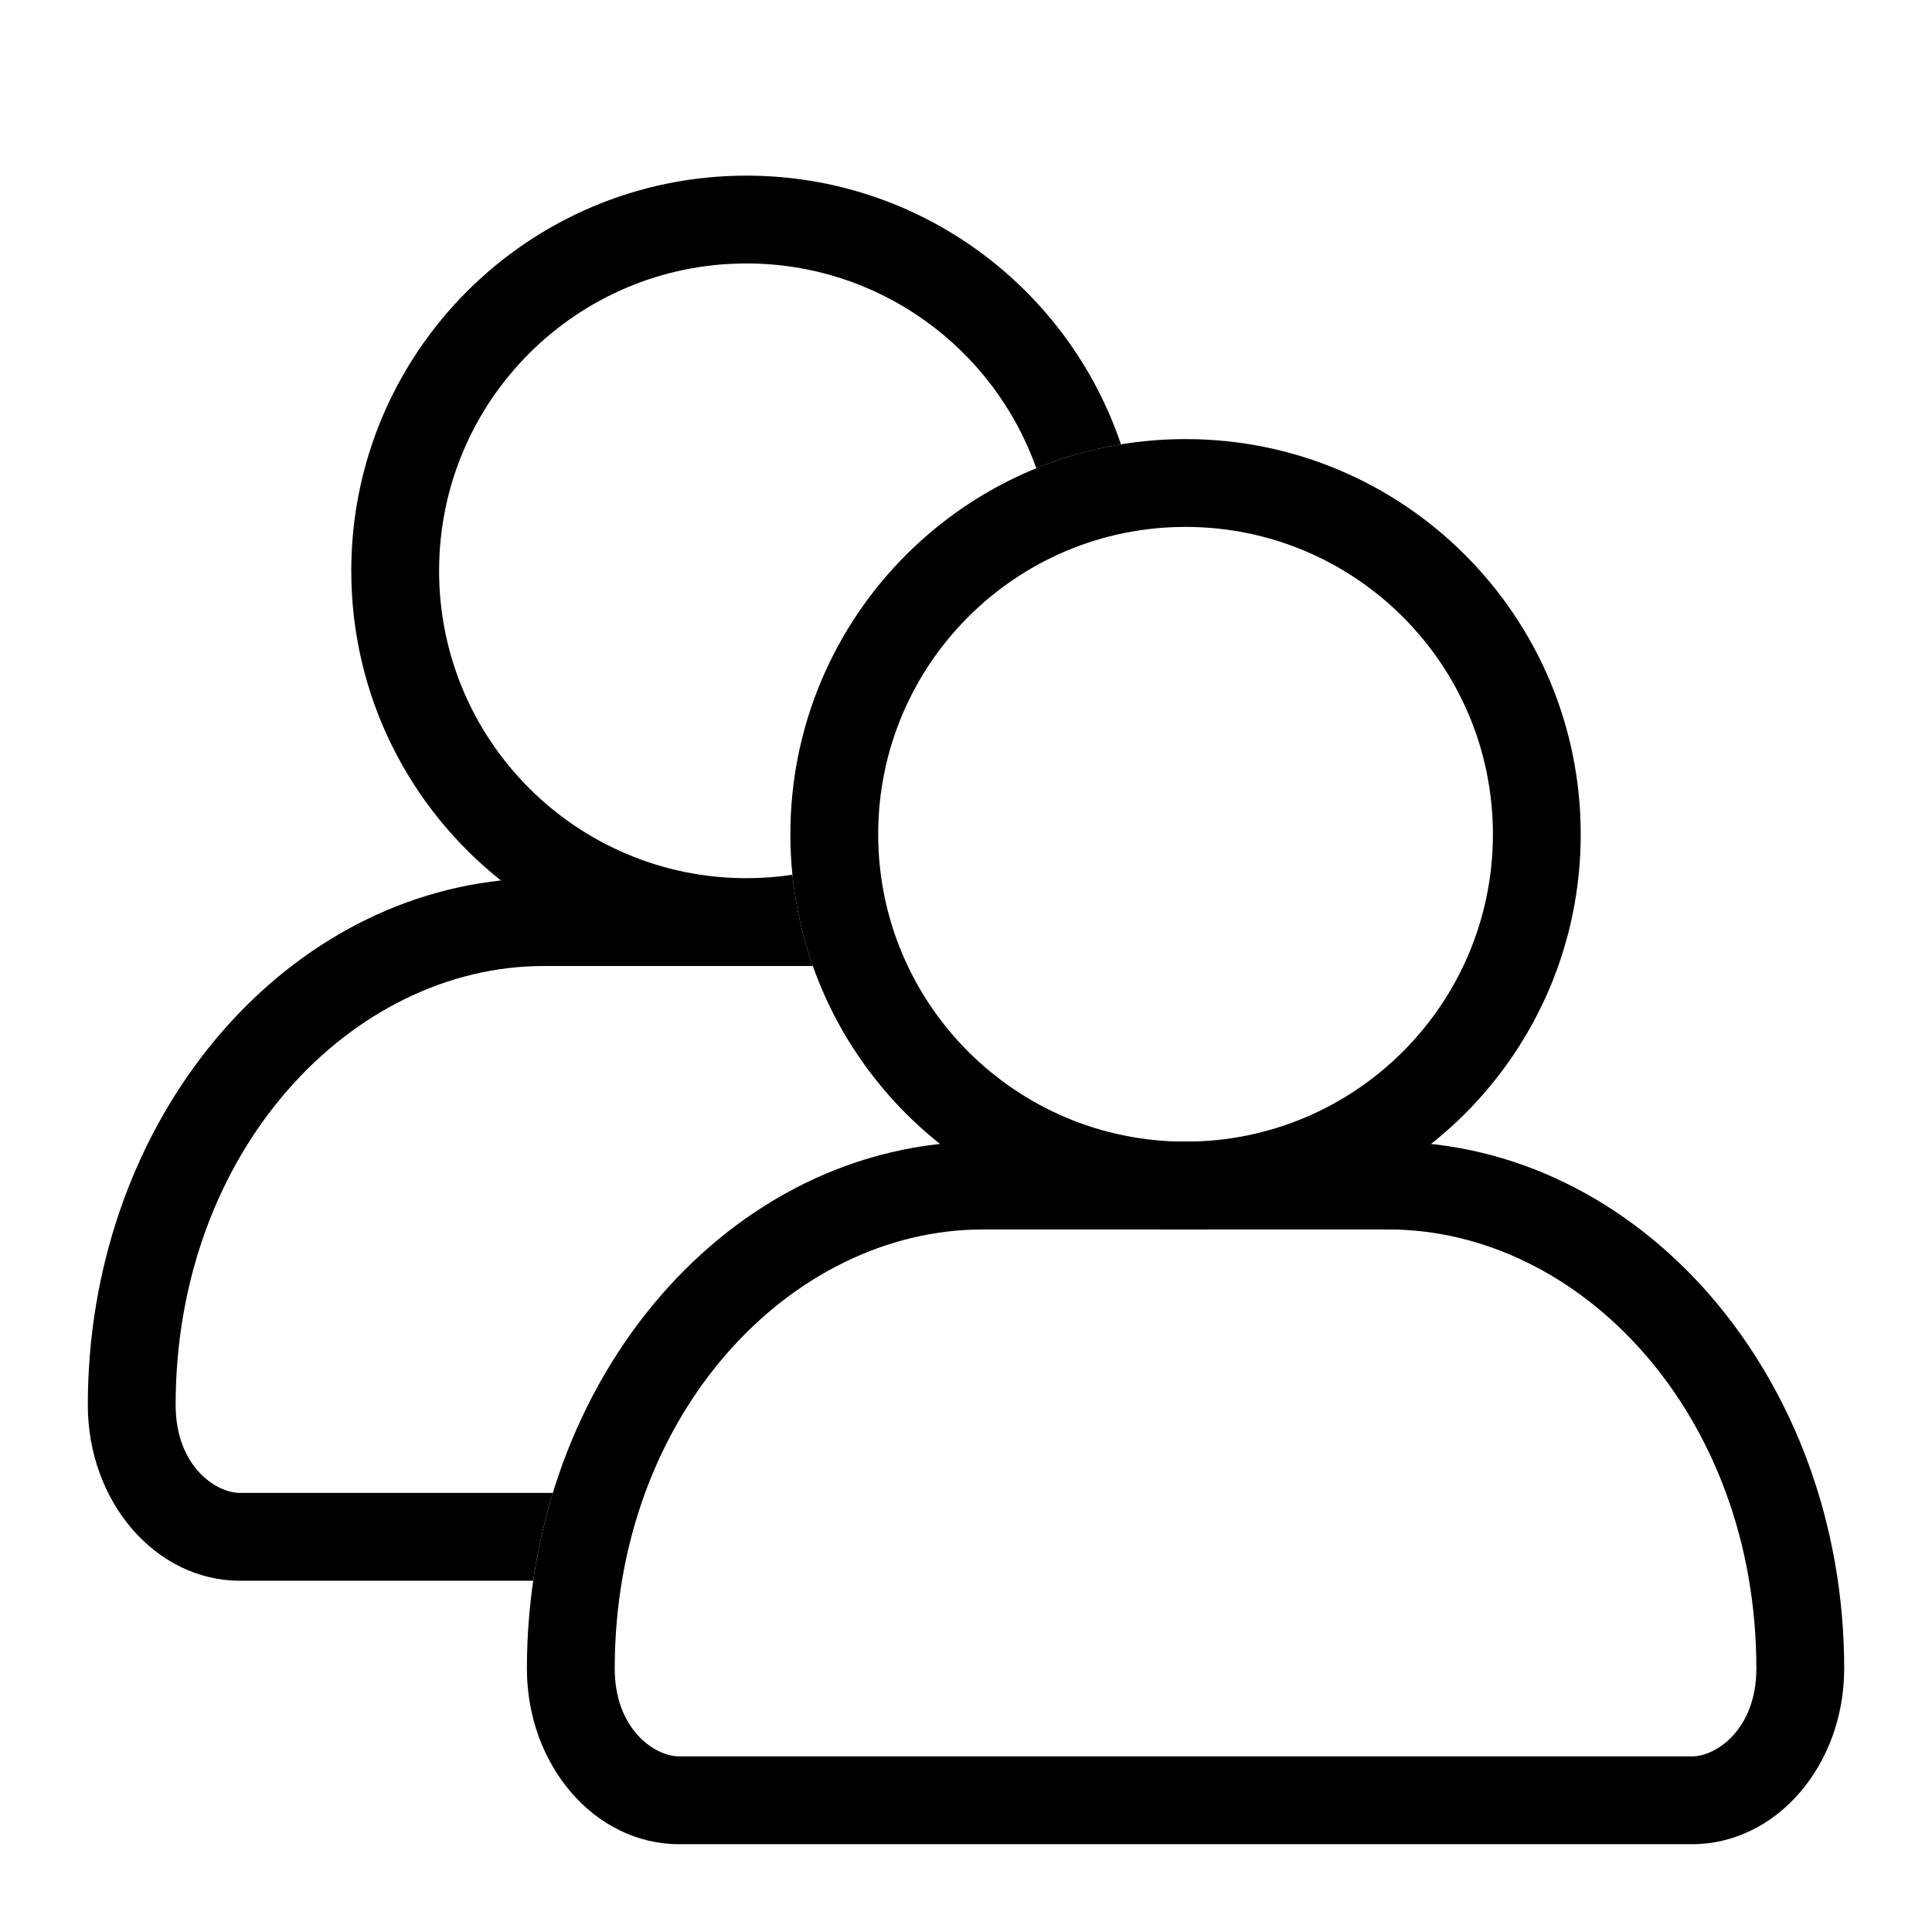
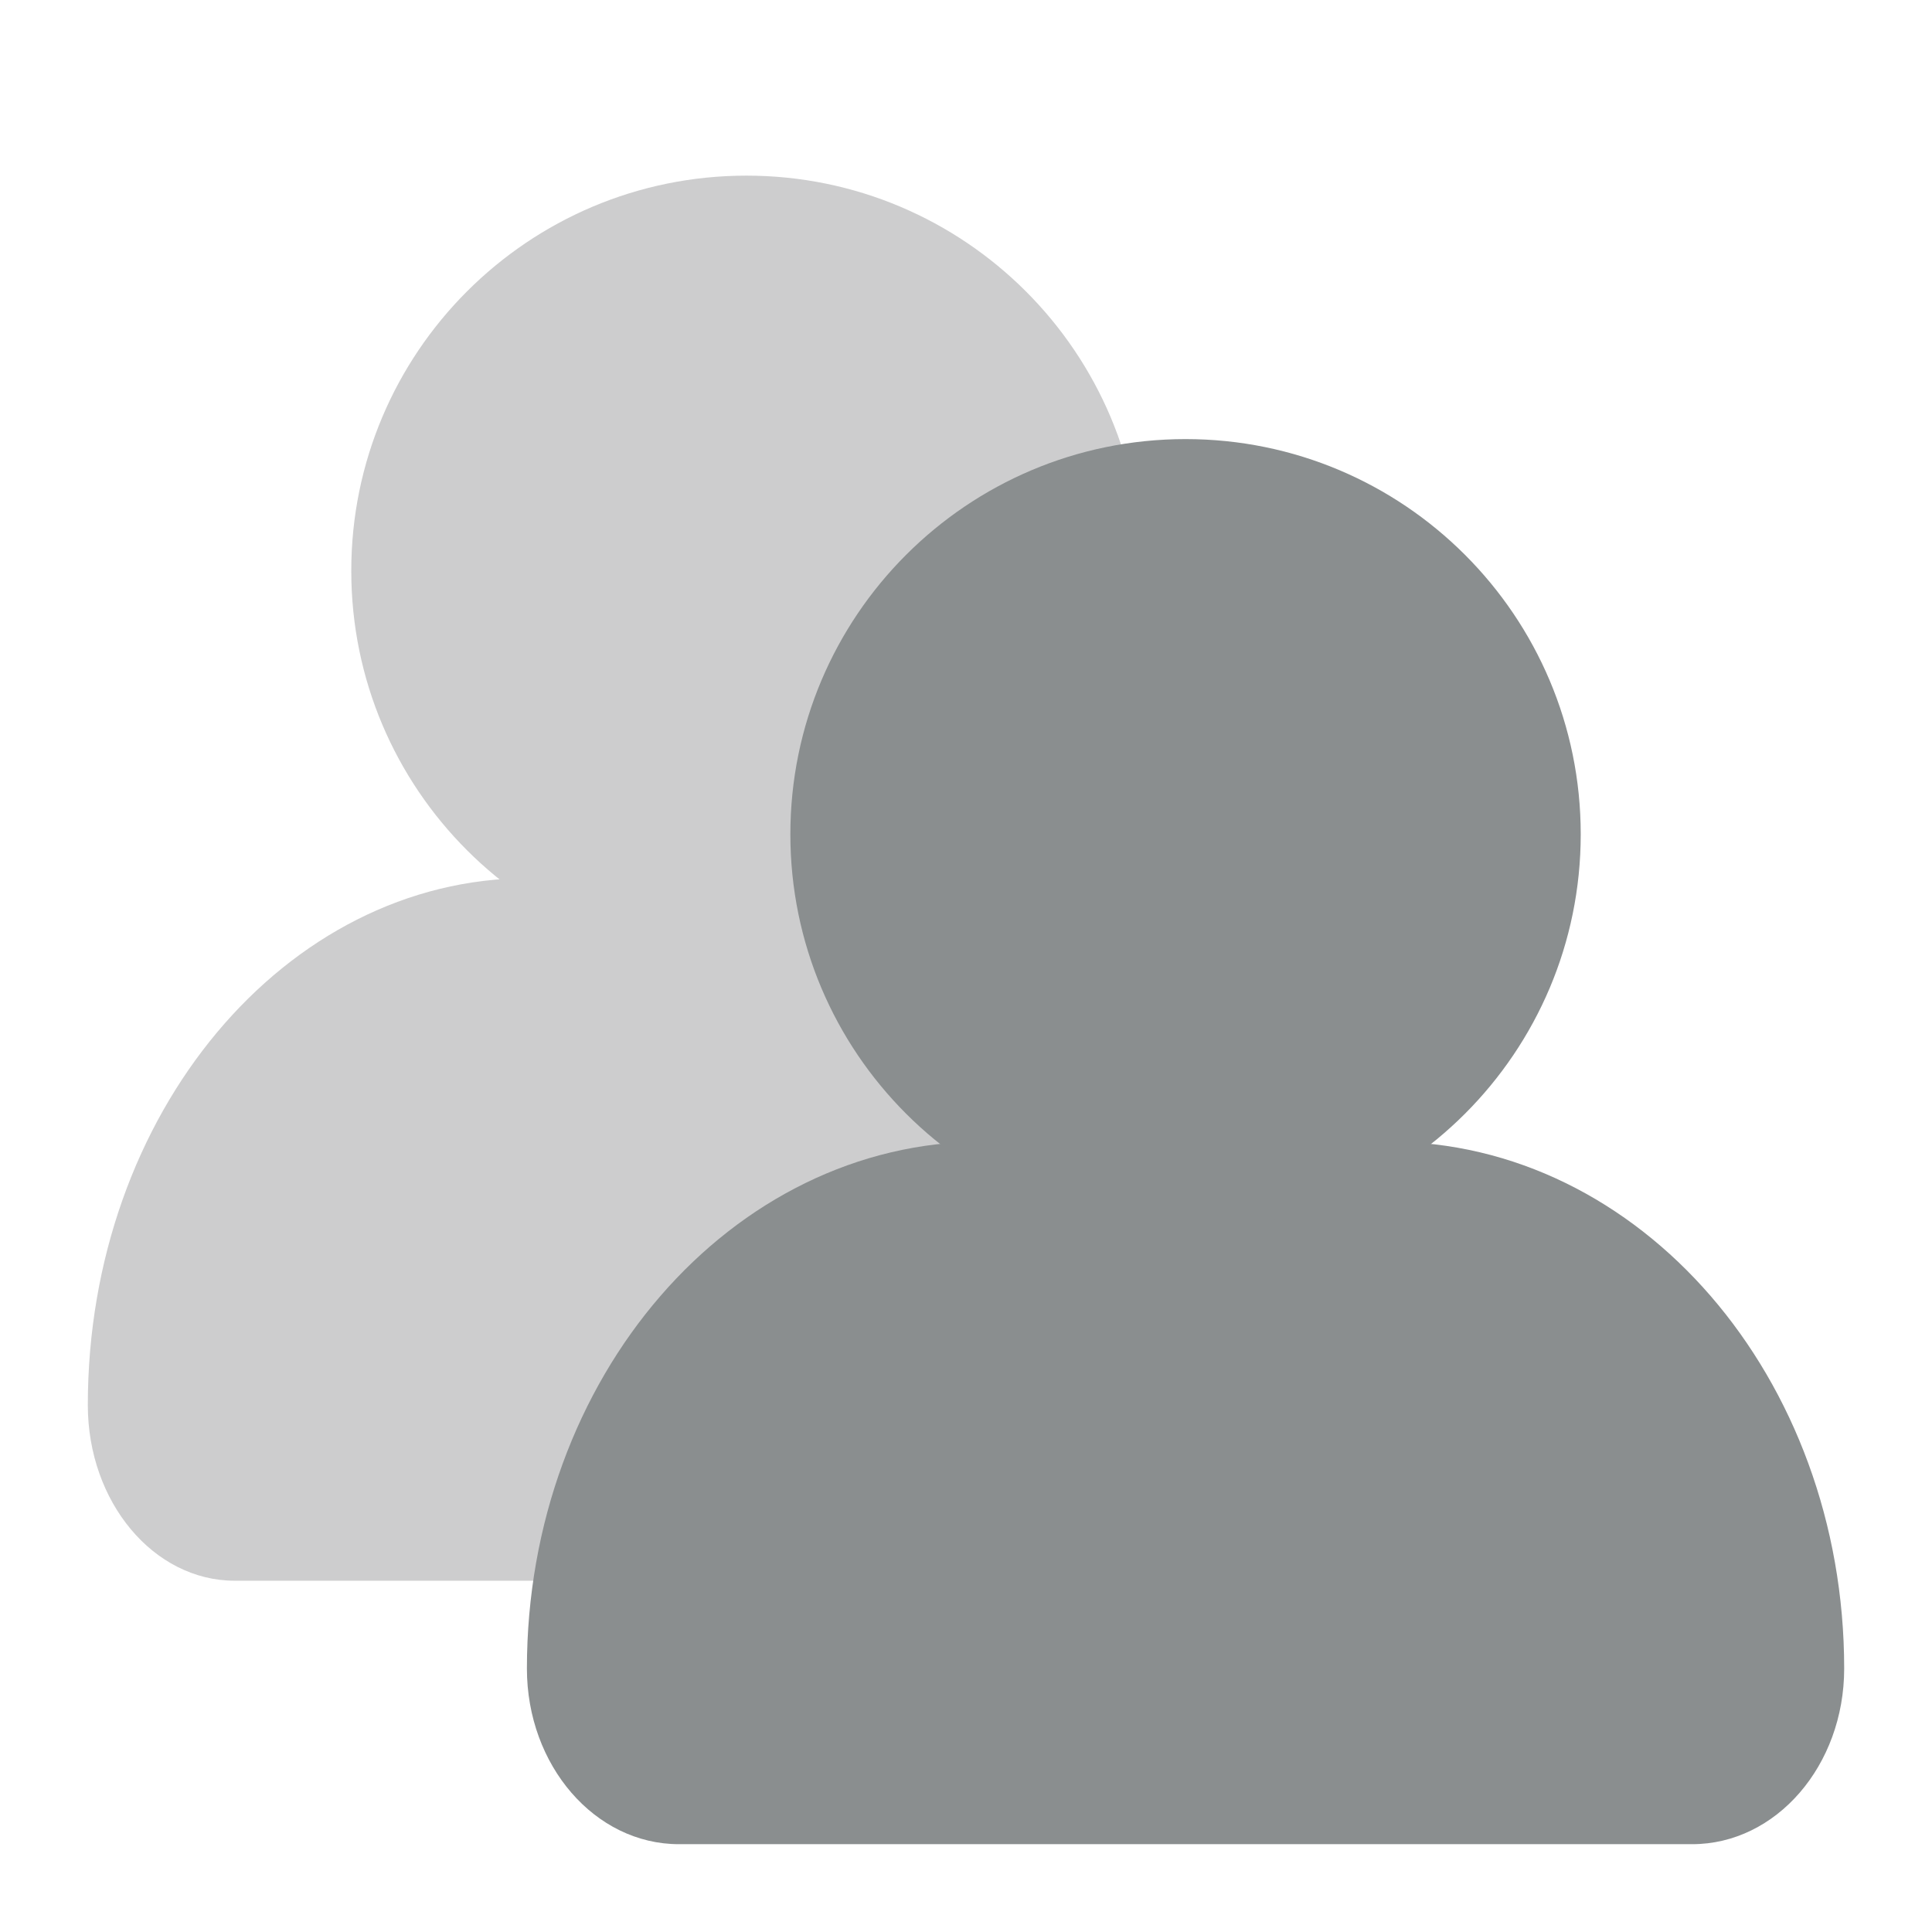
<svg xmlns="http://www.w3.org/2000/svg" width="44" height="44" viewBox="0 0 44 44" fill="none">
-   <path fill-rule="evenodd" clip-rule="evenodd" d="M31.615 28H22.385C18.016 28 14 32.196 14 38C14 39.386 14.916 40 15.461 40H38.538C39.084 40 40 39.386 40 38C40 32.196 35.984 28 31.615 28ZM22.385 26C16.649 26 12 31.373 12 38C12 40.209 13.55 42 15.461 42H38.538C40.45 42 42 40.209 42 38C42 31.373 37.351 26 31.615 26H22.385Z" fill="black" />
-   <path fill-rule="evenodd" clip-rule="evenodd" d="M27 26C23.134 26 20 22.866 20 19C20 15.134 23.134 12 27 12C30.866 12 34 15.134 34 19C34 22.866 30.866 26 27 26ZM27 28C22.029 28 18 23.971 18 19C18 14.029 22.029 10 27 10C31.971 10 36 14.029 36 19C36 23.971 31.971 28 27 28Z" fill="black" />
-   <path fill-rule="evenodd" clip-rule="evenodd" d="M17 20C13.134 20 10 16.866 10 13C10 9.134 13.134 6 17 6C20.047 6 22.639 7.947 23.601 10.664C24.213 10.414 24.858 10.23 25.529 10.12C24.328 6.562 20.963 4 17 4C12.029 4 8 8.029 8 13C8 15.857 9.332 18.404 11.408 20.052C6.131 20.621 2 25.753 2 32C2 34.209 3.55 36 5.462 36H12.144C12.243 35.312 12.394 34.643 12.591 34H5.462C4.916 34 4 33.386 4 32C4 26.196 8.016 22 12.385 22H17H18.512C18.279 21.339 18.12 20.643 18.047 19.922C17.705 19.974 17.356 20 17 20Z" fill="black" />
+   <path d="M2 32C2 25.373 6.494 20 12.039 20H20.962C26.506 20 31 25.373 31 32C31 34.209 29.502 36 27.654 36H5.346C3.498 36 2 34.209 2 32Z" fill="#CDCDCE" />
+   <path d="M8 13C8 17.971 12.029 22 17 22C21.971 22 26 17.971 26 13C26 8.029 21.971 4 17 4C12.029 4 8 8.029 8 13Z" fill="#CDCDCE" />
+   <path d="M12 38C12 31.373 16.649 26 22.385 26H31.615C37.351 26 42 31.373 42 38C42 40.209 40.45 42 38.538 42H15.461C13.55 42 12 40.209 12 38Z" fill="#8A8E8F" />
+   <path d="M18 19C18 23.971 22.029 28 27 28C31.971 28 36 23.971 36 19C36 14.029 31.971 10 27 10C22.029 10 18 14.029 18 19Z" fill="#8A8E8F" />
</svg>
